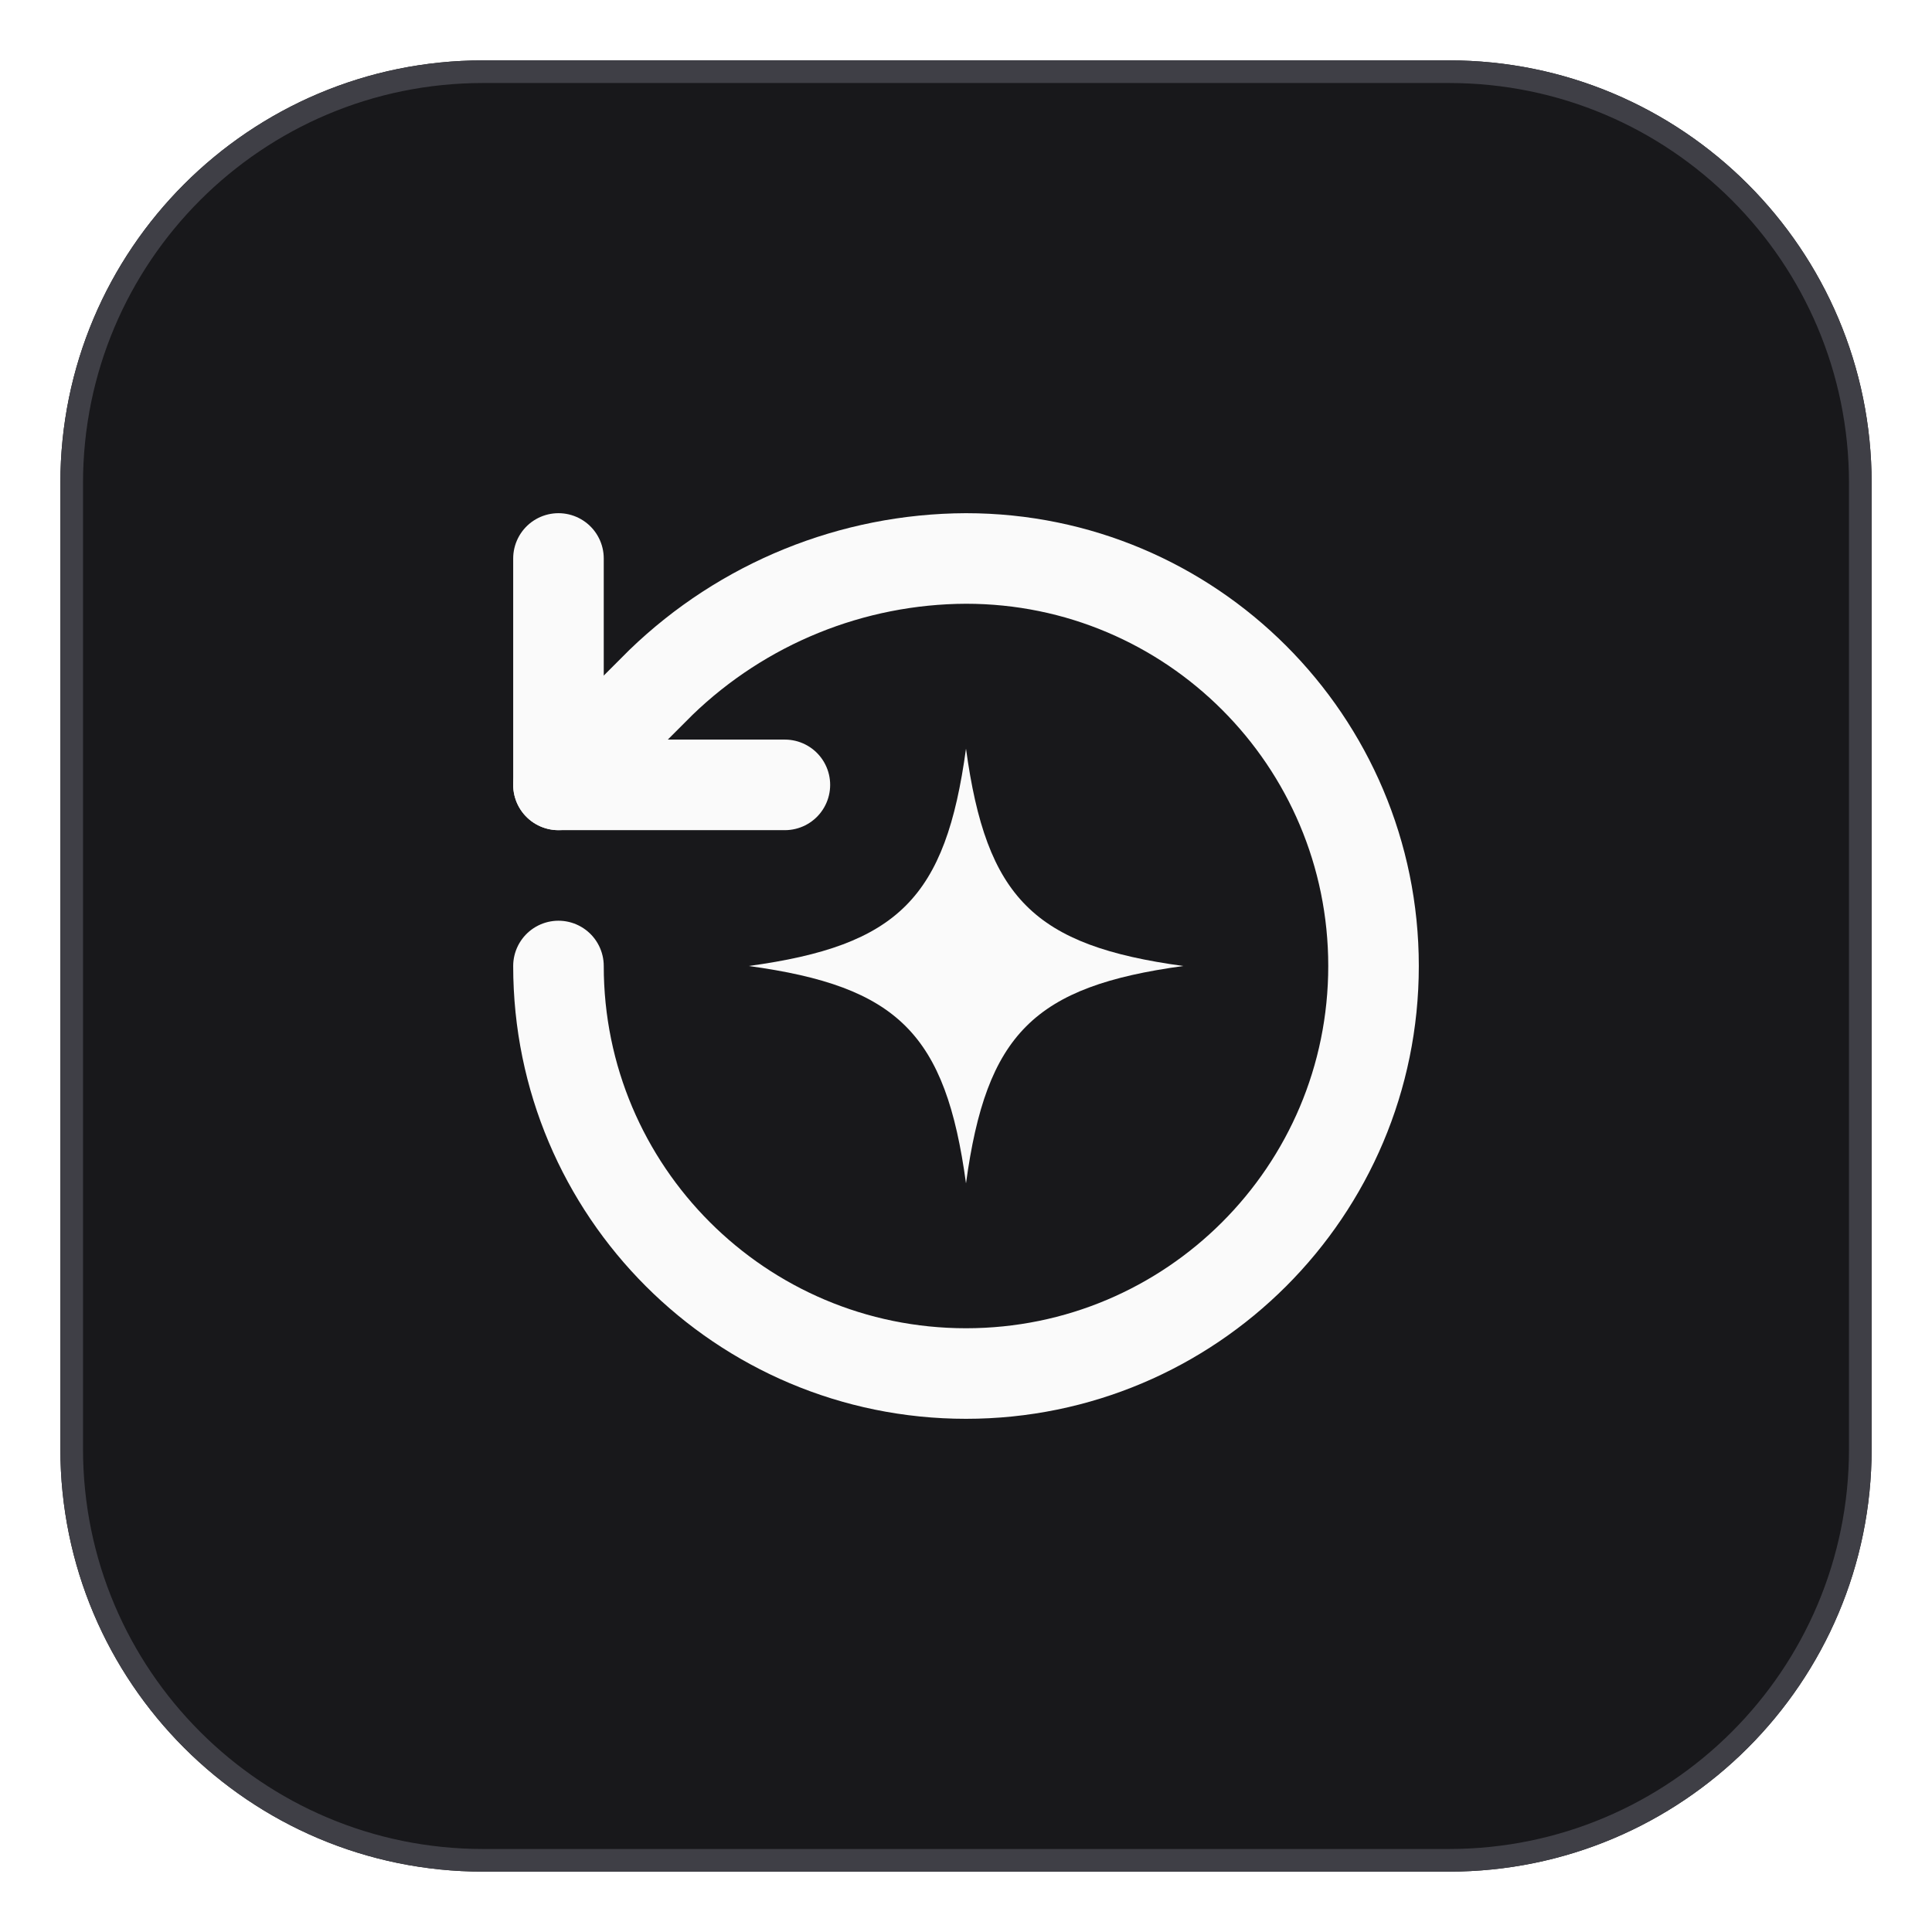
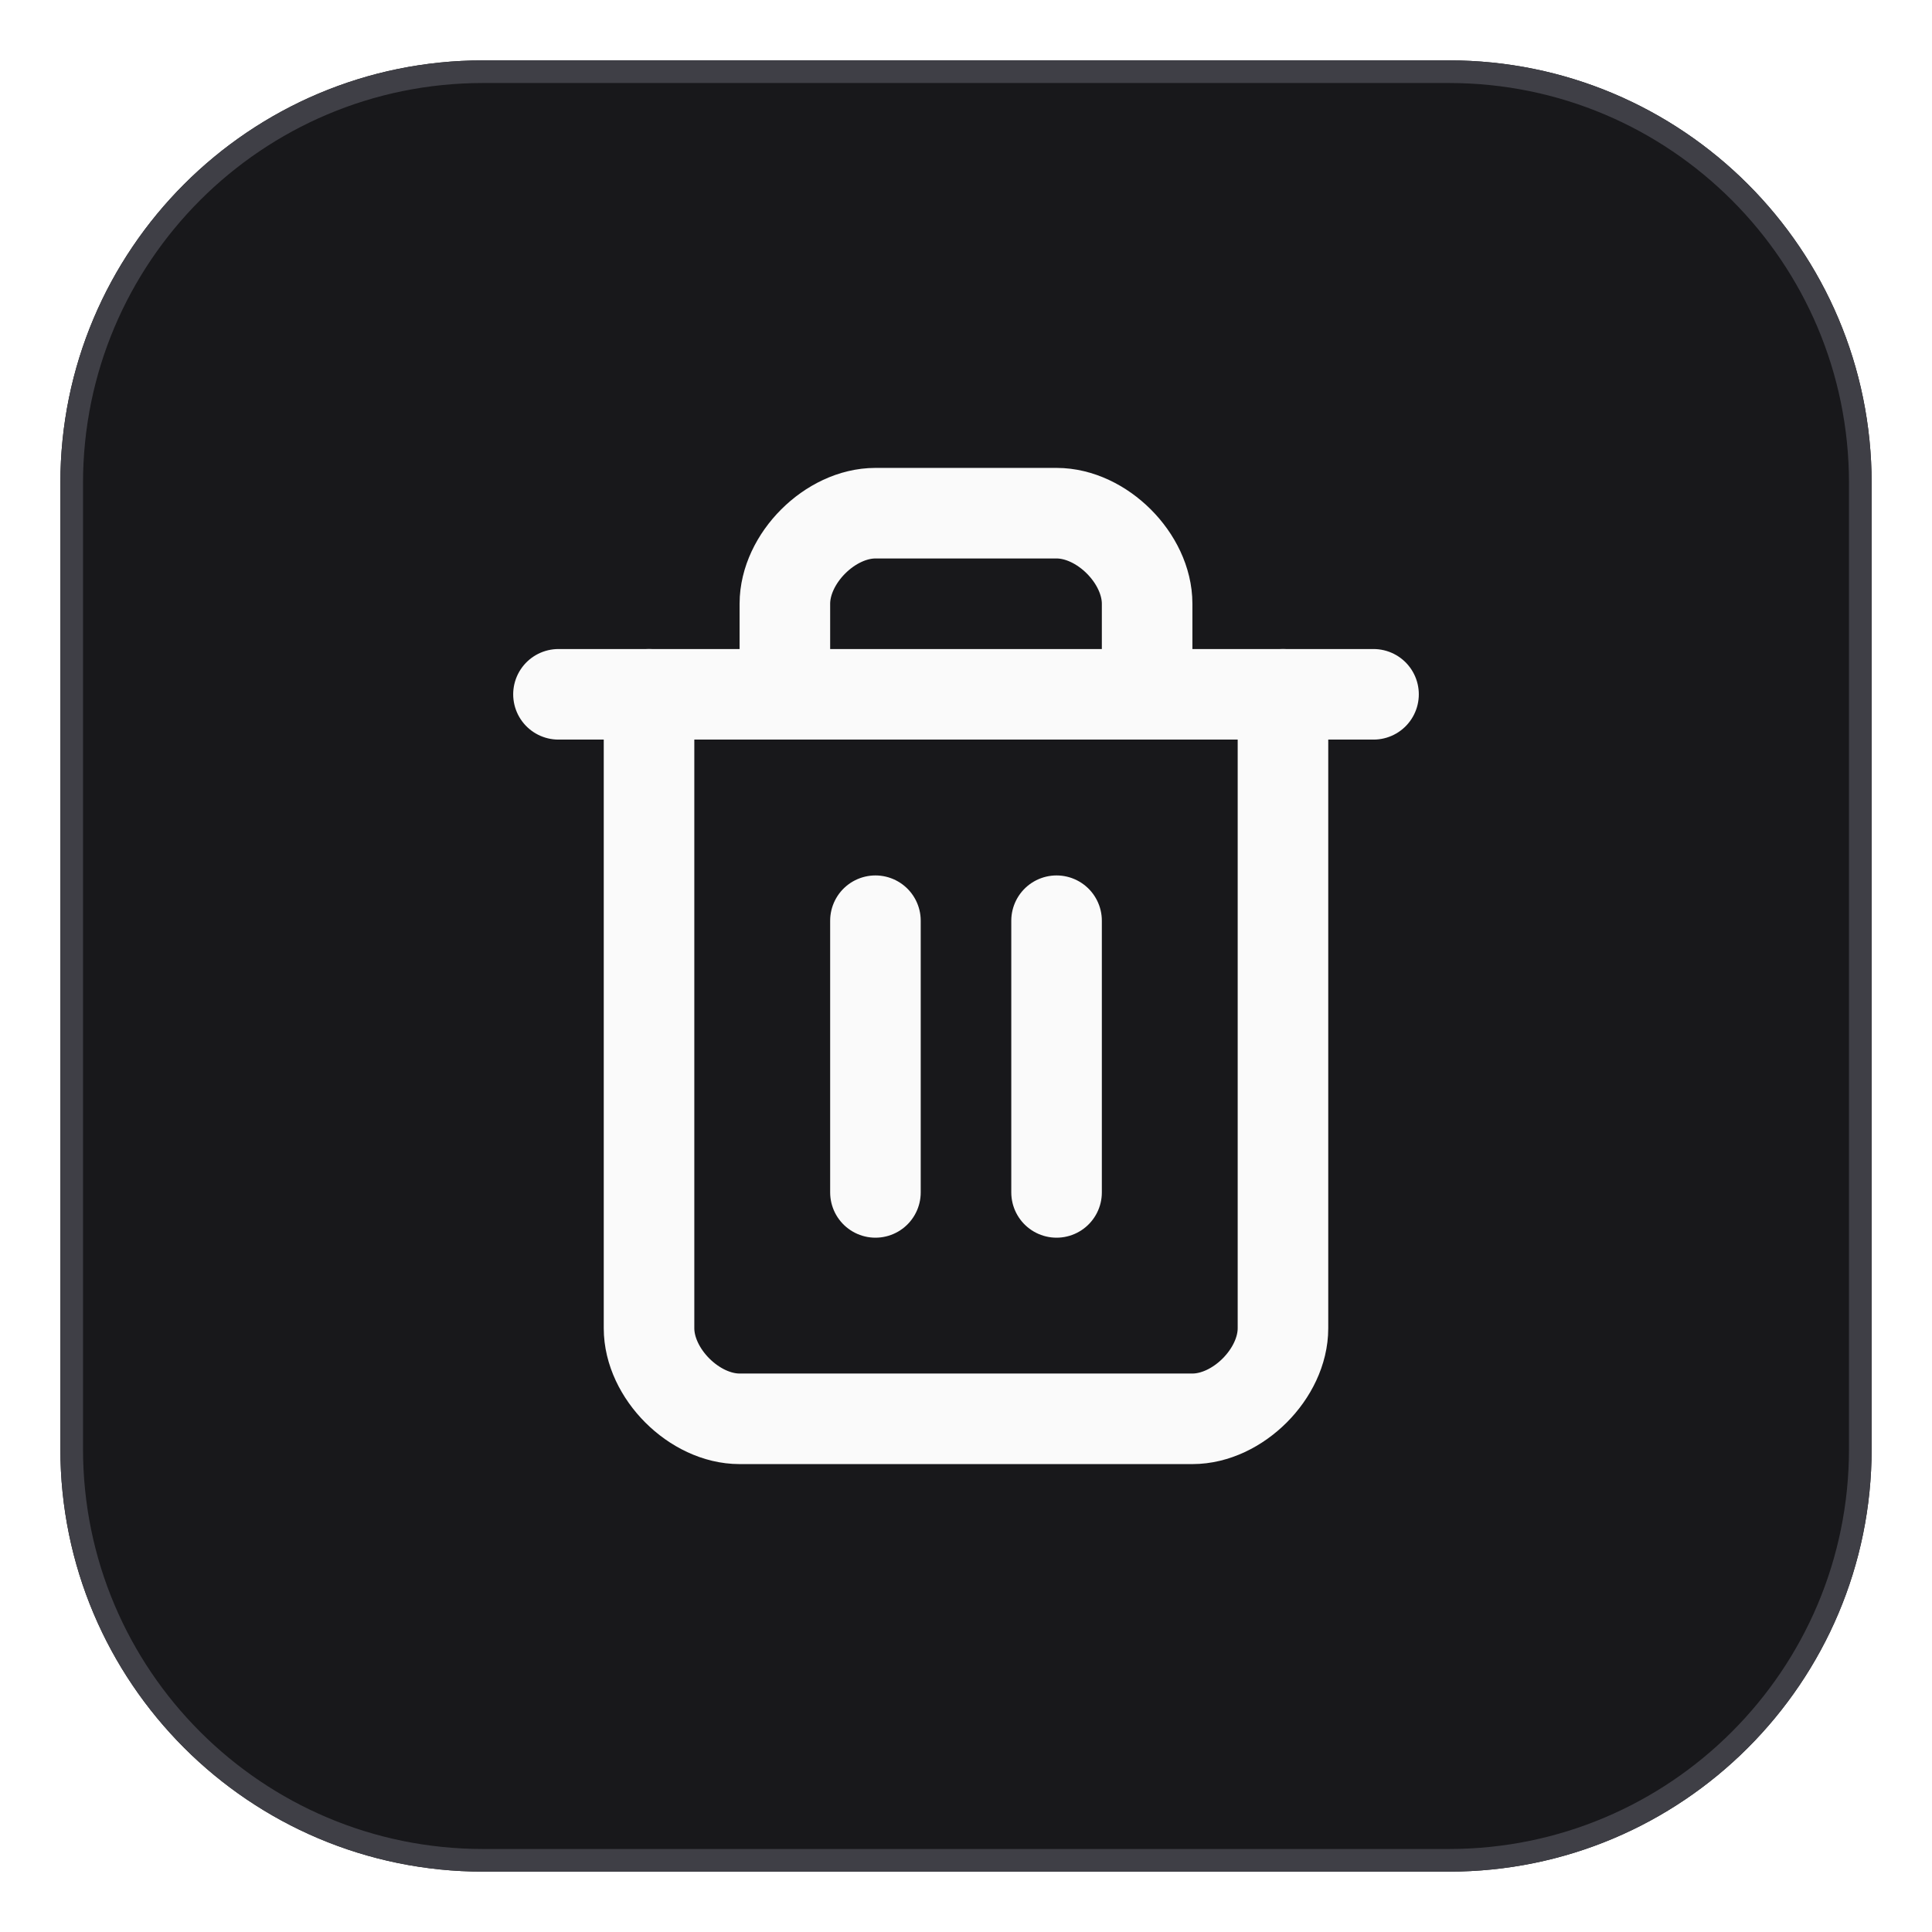
<svg xmlns="http://www.w3.org/2000/svg" viewBox="0 0 128 128">
  <rect x="4" y="4" width="120" height="120" rx="28" fill="#18181b" />
  <rect x="4.75" y="4.75" width="118.5" height="118.5" rx="27.25" fill="none" stroke="#3f3f46" stroke-width="1.5" />
  <g transform="translate(28 28) scale(3)" fill="none" stroke="#fafafa" stroke-width="2" stroke-linecap="round" stroke-linejoin="round">
-     <path d="M3 12a9 9 0 1 0 9-9 9.75 9.75 0 0 0-6.74 2.74L3 8" />
-     <path d="M3 3v5h5" />
-     <path d="M12 7.2C12.45 10.5 13.5 11.55 16.8 12 13.5 12.45 12.45 13.5 12 16.8 11.55 13.5 10.5 12.45 7.2 12 10.5 11.55 11.55 10.5 12 7.2Z" fill="#fafafa" stroke="none" />
+     <path d="M3 6h18" />
+     <path d="M19 6v14c0 1-1 2-2 2H7c-1 0-2-1-2-2V6" />
+     <path d="M8 6V4c0-1 1-2 2-2h4c1 0 2 1 2 2v2" />
+     <path d="M10 11v6" />
+     <path d="M14 11v6" />
  </g>
</svg>
